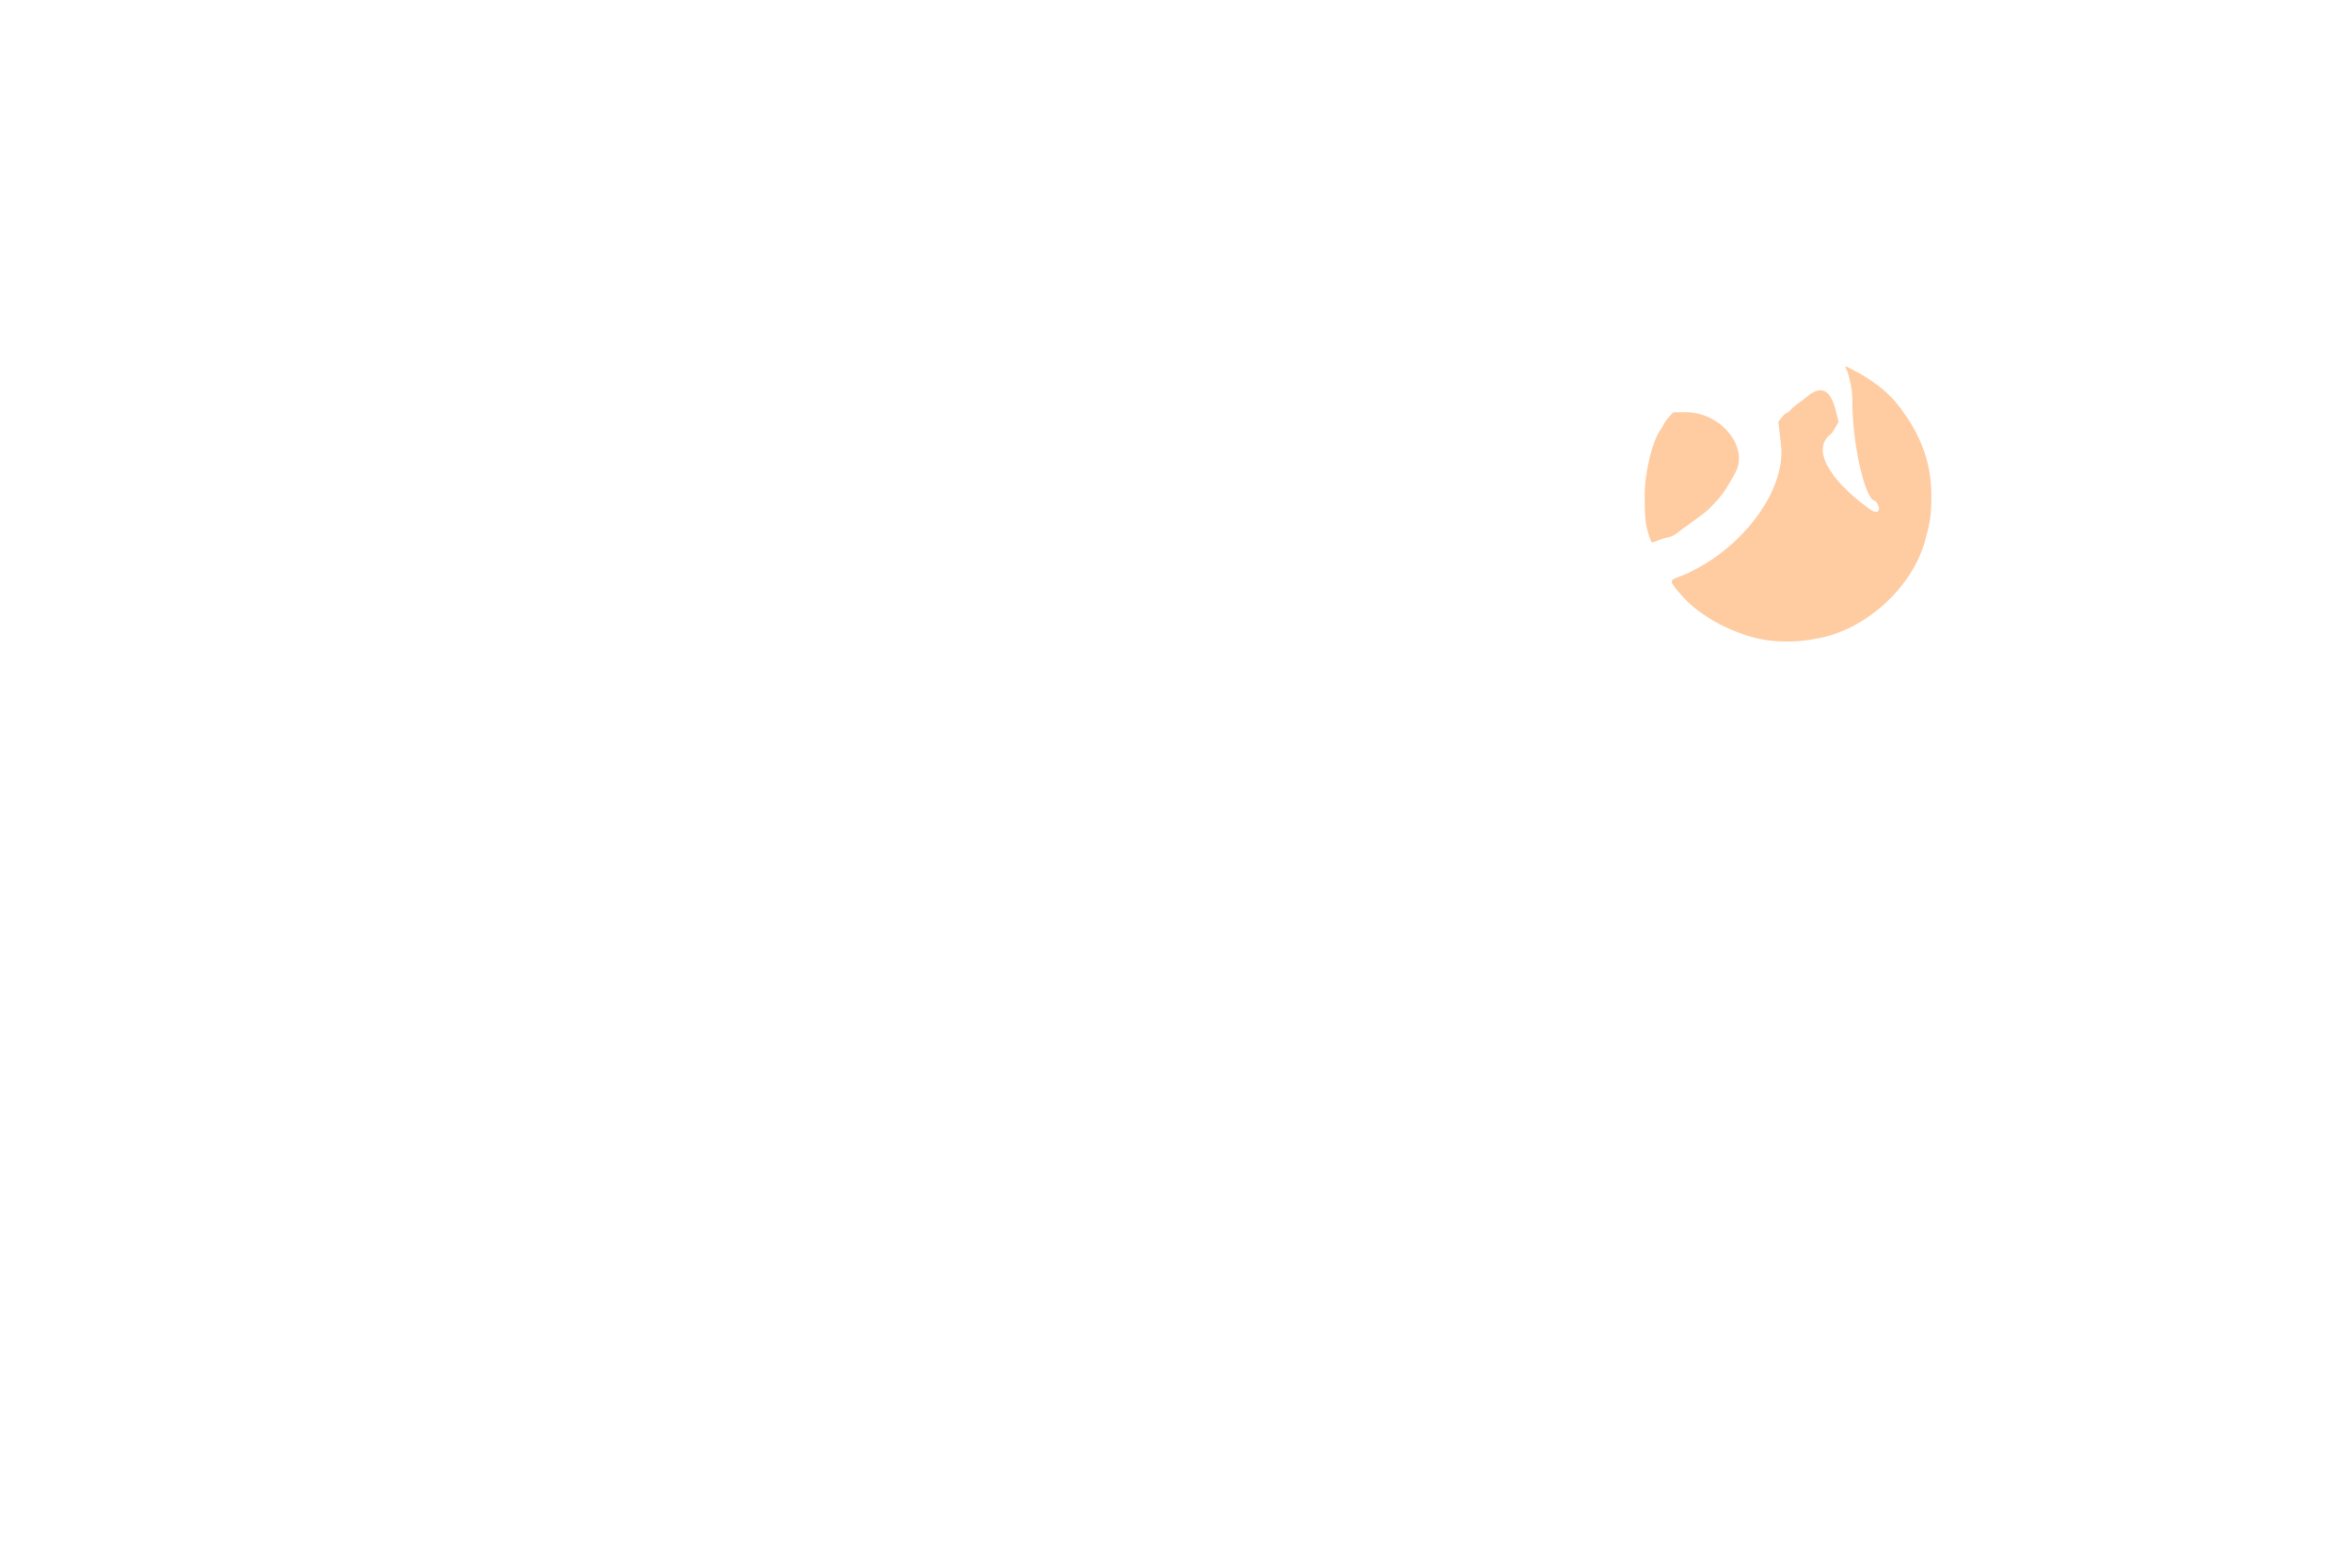
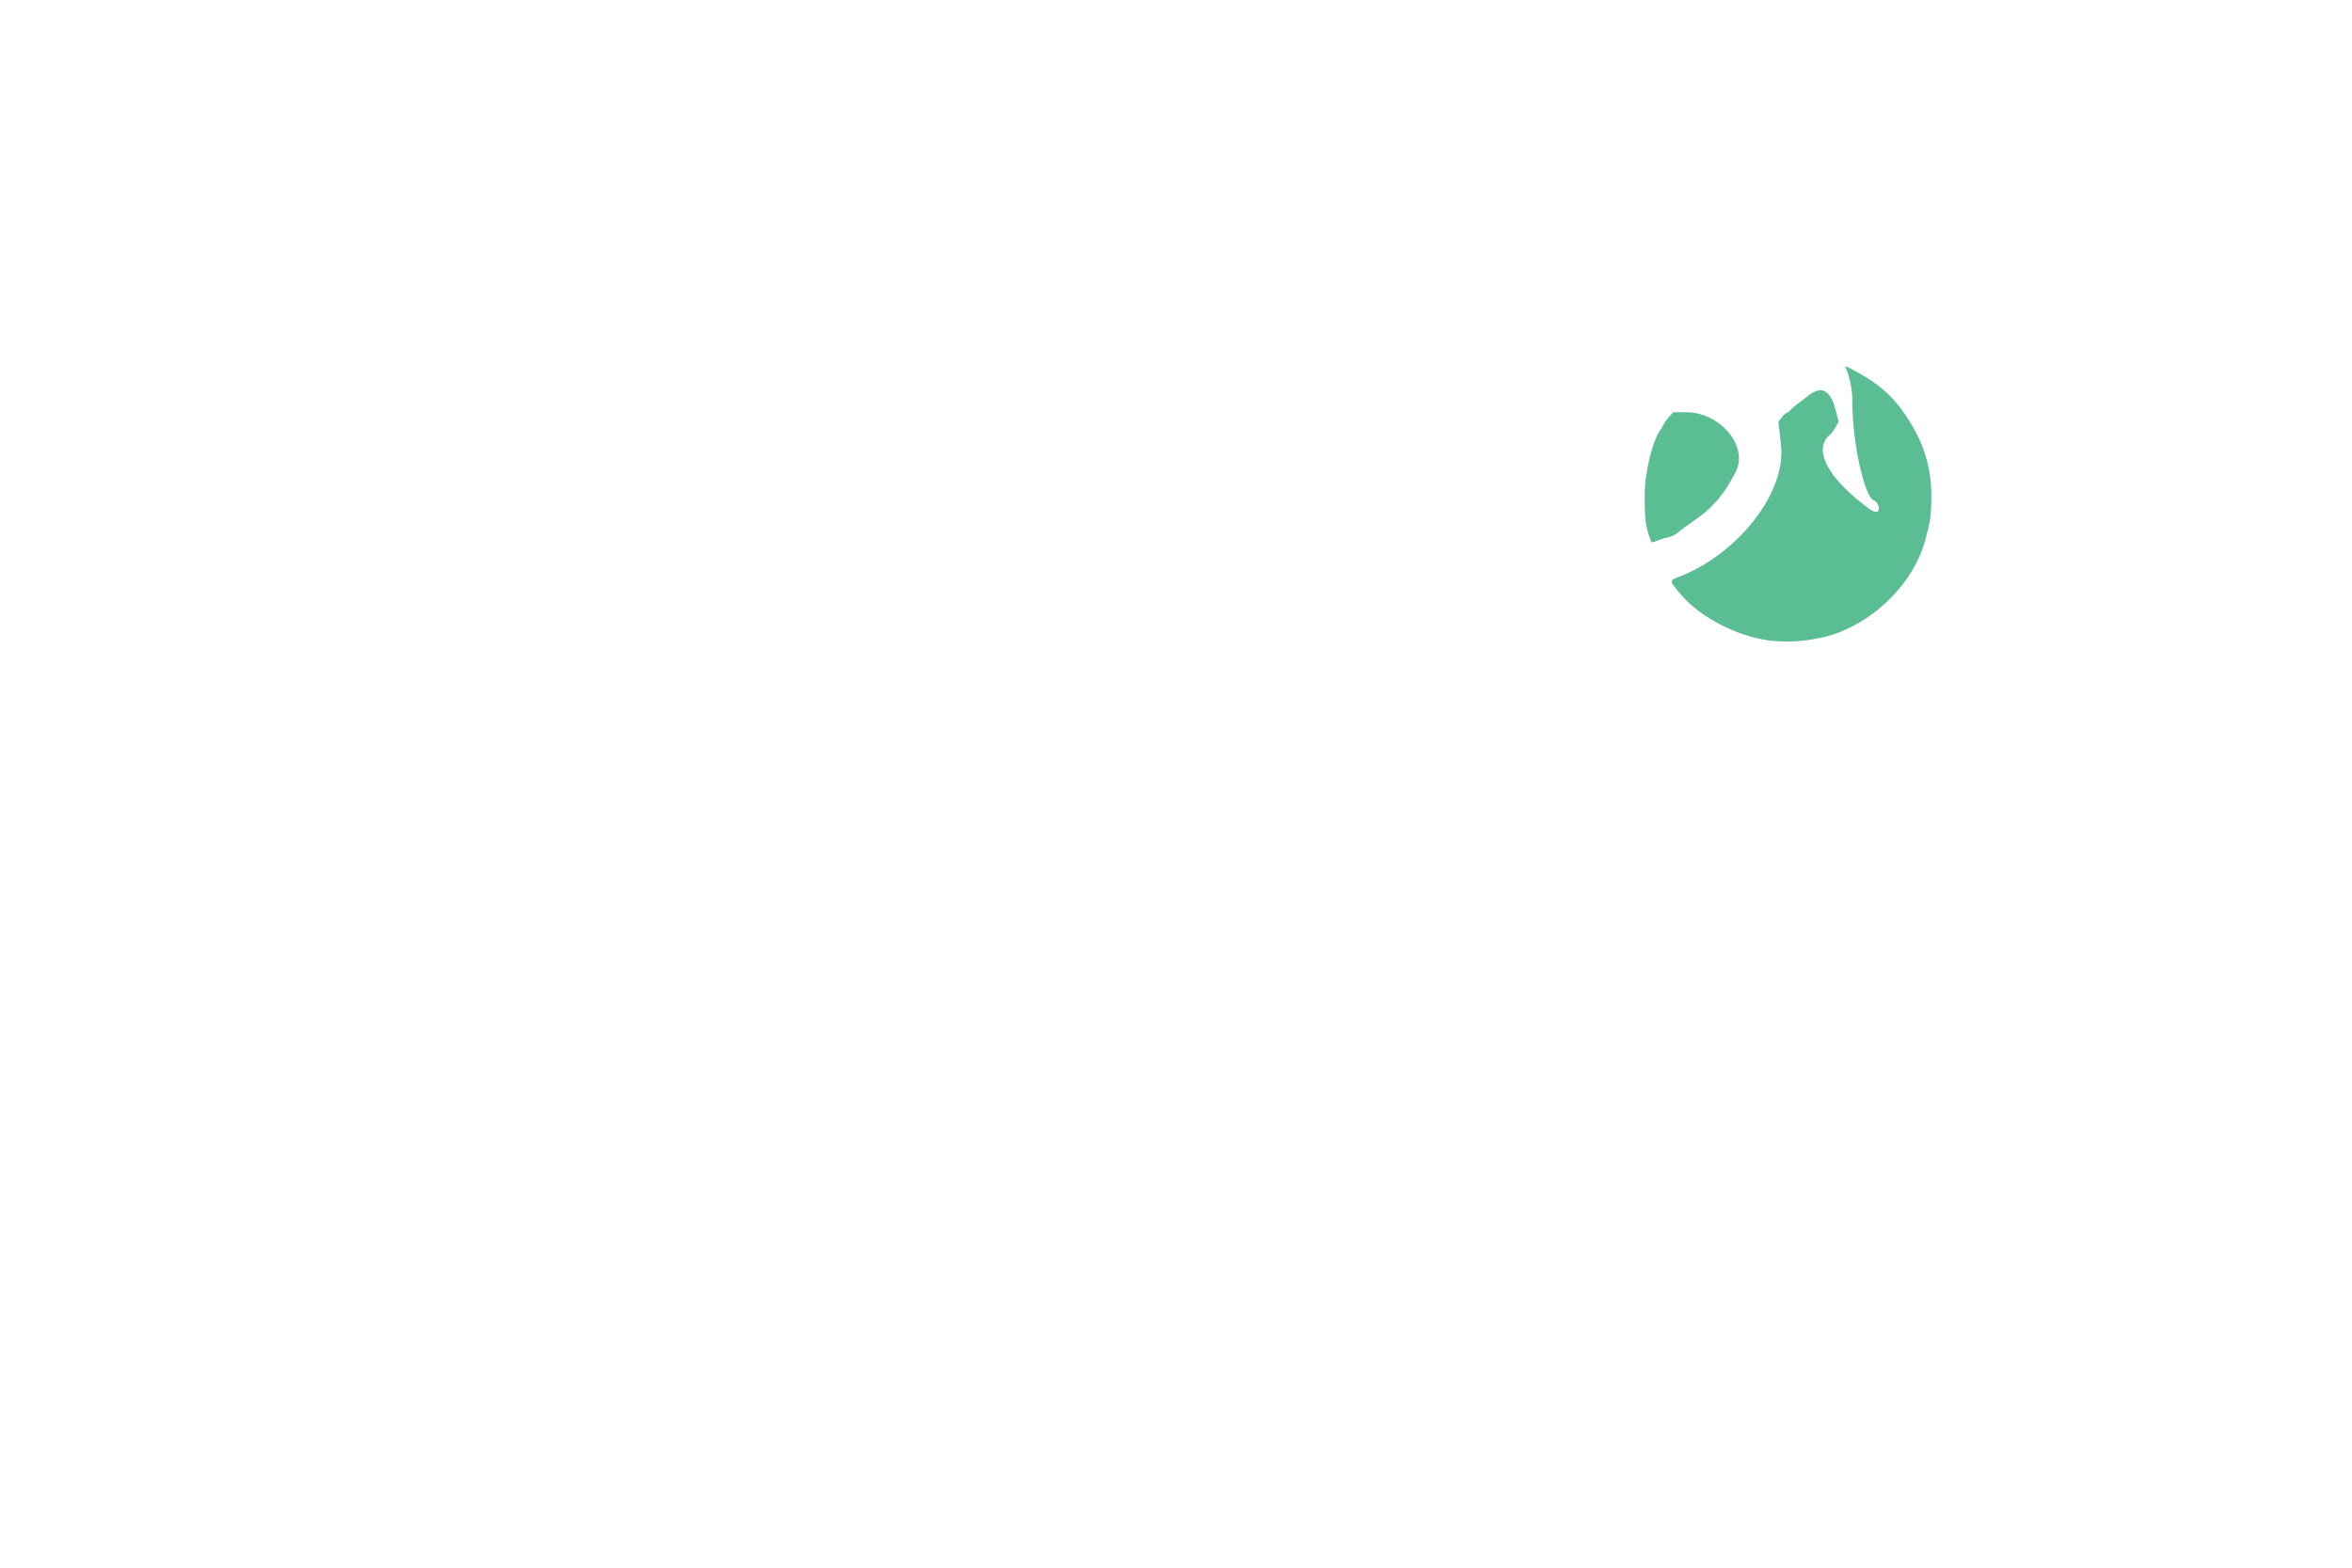
<svg xmlns="http://www.w3.org/2000/svg" width="508mm" height="338.667mm" viewBox="0 0 508 338.667" version="1.1" id="svg5">
  <defs id="defs2" />
  <g id="layer1" transform="translate(148.6662,26.40984)">
-     <path style="fill:#ffcca2;stroke-width:0.265;fill-opacity:1" d="m 233.26,111.933 c -6.775,-0.927 -14.634,-4.993 -18.653,-9.65 -2.807,-3.253 -2.807,-3.252 -0.728,-4.048 12.427,-4.758 22.673,-17.471 22.198,-27.542 -0.024,-0.509 -0.179,-2.072 -0.344,-3.472 l -0.301,-2.546 0.766,-0.96 c 0.421,-0.528 0.906,-0.96 1.078,-0.96 0.171,-6e-6 0.529,-0.271 0.794,-0.602 0.265,-0.331 0.899,-0.891 1.408,-1.243 0.509,-0.353 1.562,-1.153 2.339,-1.779 2.937,-2.364 4.884,-1.341 6.027,3.167 l 0.614,2.422 -0.697,1.201 c -0.383,0.66 -0.778,1.26 -0.877,1.333 -4.262,3.137 -0.984,9.594 8.296,16.338 0.95,0.69 1.711,0.767 1.931,0.194 0.223,-0.582 -0.397,-1.908 -0.962,-2.056 -2.136,-0.559 -4.83,-12.942 -4.732,-21.752 0.022,-2.005 -0.688,-5.499 -1.381,-6.794 -0.344,-0.643 -0.213,-0.616 1.554,0.32 5.415,2.867 8.459,5.509 11.407,9.9 4.044,6.024 5.691,11.65 5.473,18.684 -0.104,3.34 -0.27,4.364 -1.348,8.318 -2.782,10.201 -13.02,19.423 -23.473,21.143 -3.325,0.711 -6.998,0.79 -10.389,0.386 z M 207.782,90.073 c -1.046,-2.778 -1.231,-4.26 -1.217,-9.723 0.013,-4.681 1.724,-11.675 3.398,-13.891 0.165,-0.218 0.473,-0.748 0.685,-1.176 0.212,-0.429 0.764,-1.195 1.227,-1.703 l 0.841,-0.924 2.731,-0.017 c 7.444,-0.045 13.644,7.418 10.757,12.948 -1.485,2.845 -2.663,4.63 -4.135,6.264 -1.721,1.91 -2.509,2.576 -5.744,4.844 -1.019,0.715 -2.236,1.627 -2.706,2.028 -0.47,0.401 -1.303,0.81 -1.852,0.91 -0.549,0.1 -1.568,0.403 -2.264,0.675 -1.56,0.607 -1.396,0.63 -1.721,-0.235 z" id="path1596" />
+     <path style="fill:#5bbd94;stroke-width:0.265;fill-opacity:1" d="m 233.26,111.933 c -6.775,-0.927 -14.634,-4.993 -18.653,-9.65 -2.807,-3.253 -2.807,-3.252 -0.728,-4.048 12.427,-4.758 22.673,-17.471 22.198,-27.542 -0.024,-0.509 -0.179,-2.072 -0.344,-3.472 l -0.301,-2.546 0.766,-0.96 c 0.421,-0.528 0.906,-0.96 1.078,-0.96 0.171,-6e-6 0.529,-0.271 0.794,-0.602 0.265,-0.331 0.899,-0.891 1.408,-1.243 0.509,-0.353 1.562,-1.153 2.339,-1.779 2.937,-2.364 4.884,-1.341 6.027,3.167 l 0.614,2.422 -0.697,1.201 c -0.383,0.66 -0.778,1.26 -0.877,1.333 -4.262,3.137 -0.984,9.594 8.296,16.338 0.95,0.69 1.711,0.767 1.931,0.194 0.223,-0.582 -0.397,-1.908 -0.962,-2.056 -2.136,-0.559 -4.83,-12.942 -4.732,-21.752 0.022,-2.005 -0.688,-5.499 -1.381,-6.794 -0.344,-0.643 -0.213,-0.616 1.554,0.32 5.415,2.867 8.459,5.509 11.407,9.9 4.044,6.024 5.691,11.65 5.473,18.684 -0.104,3.34 -0.27,4.364 -1.348,8.318 -2.782,10.201 -13.02,19.423 -23.473,21.143 -3.325,0.711 -6.998,0.79 -10.389,0.386 z M 207.782,90.073 c -1.046,-2.778 -1.231,-4.26 -1.217,-9.723 0.013,-4.681 1.724,-11.675 3.398,-13.891 0.165,-0.218 0.473,-0.748 0.685,-1.176 0.212,-0.429 0.764,-1.195 1.227,-1.703 l 0.841,-0.924 2.731,-0.017 c 7.444,-0.045 13.644,7.418 10.757,12.948 -1.485,2.845 -2.663,4.63 -4.135,6.264 -1.721,1.91 -2.509,2.576 -5.744,4.844 -1.019,0.715 -2.236,1.627 -2.706,2.028 -0.47,0.401 -1.303,0.81 -1.852,0.91 -0.549,0.1 -1.568,0.403 -2.264,0.675 -1.56,0.607 -1.396,0.63 -1.721,-0.235 z" id="path1596" />
    <path style="fill:#000000;stroke-width:0.265" id="path836" d="" />
  </g>
</svg>
